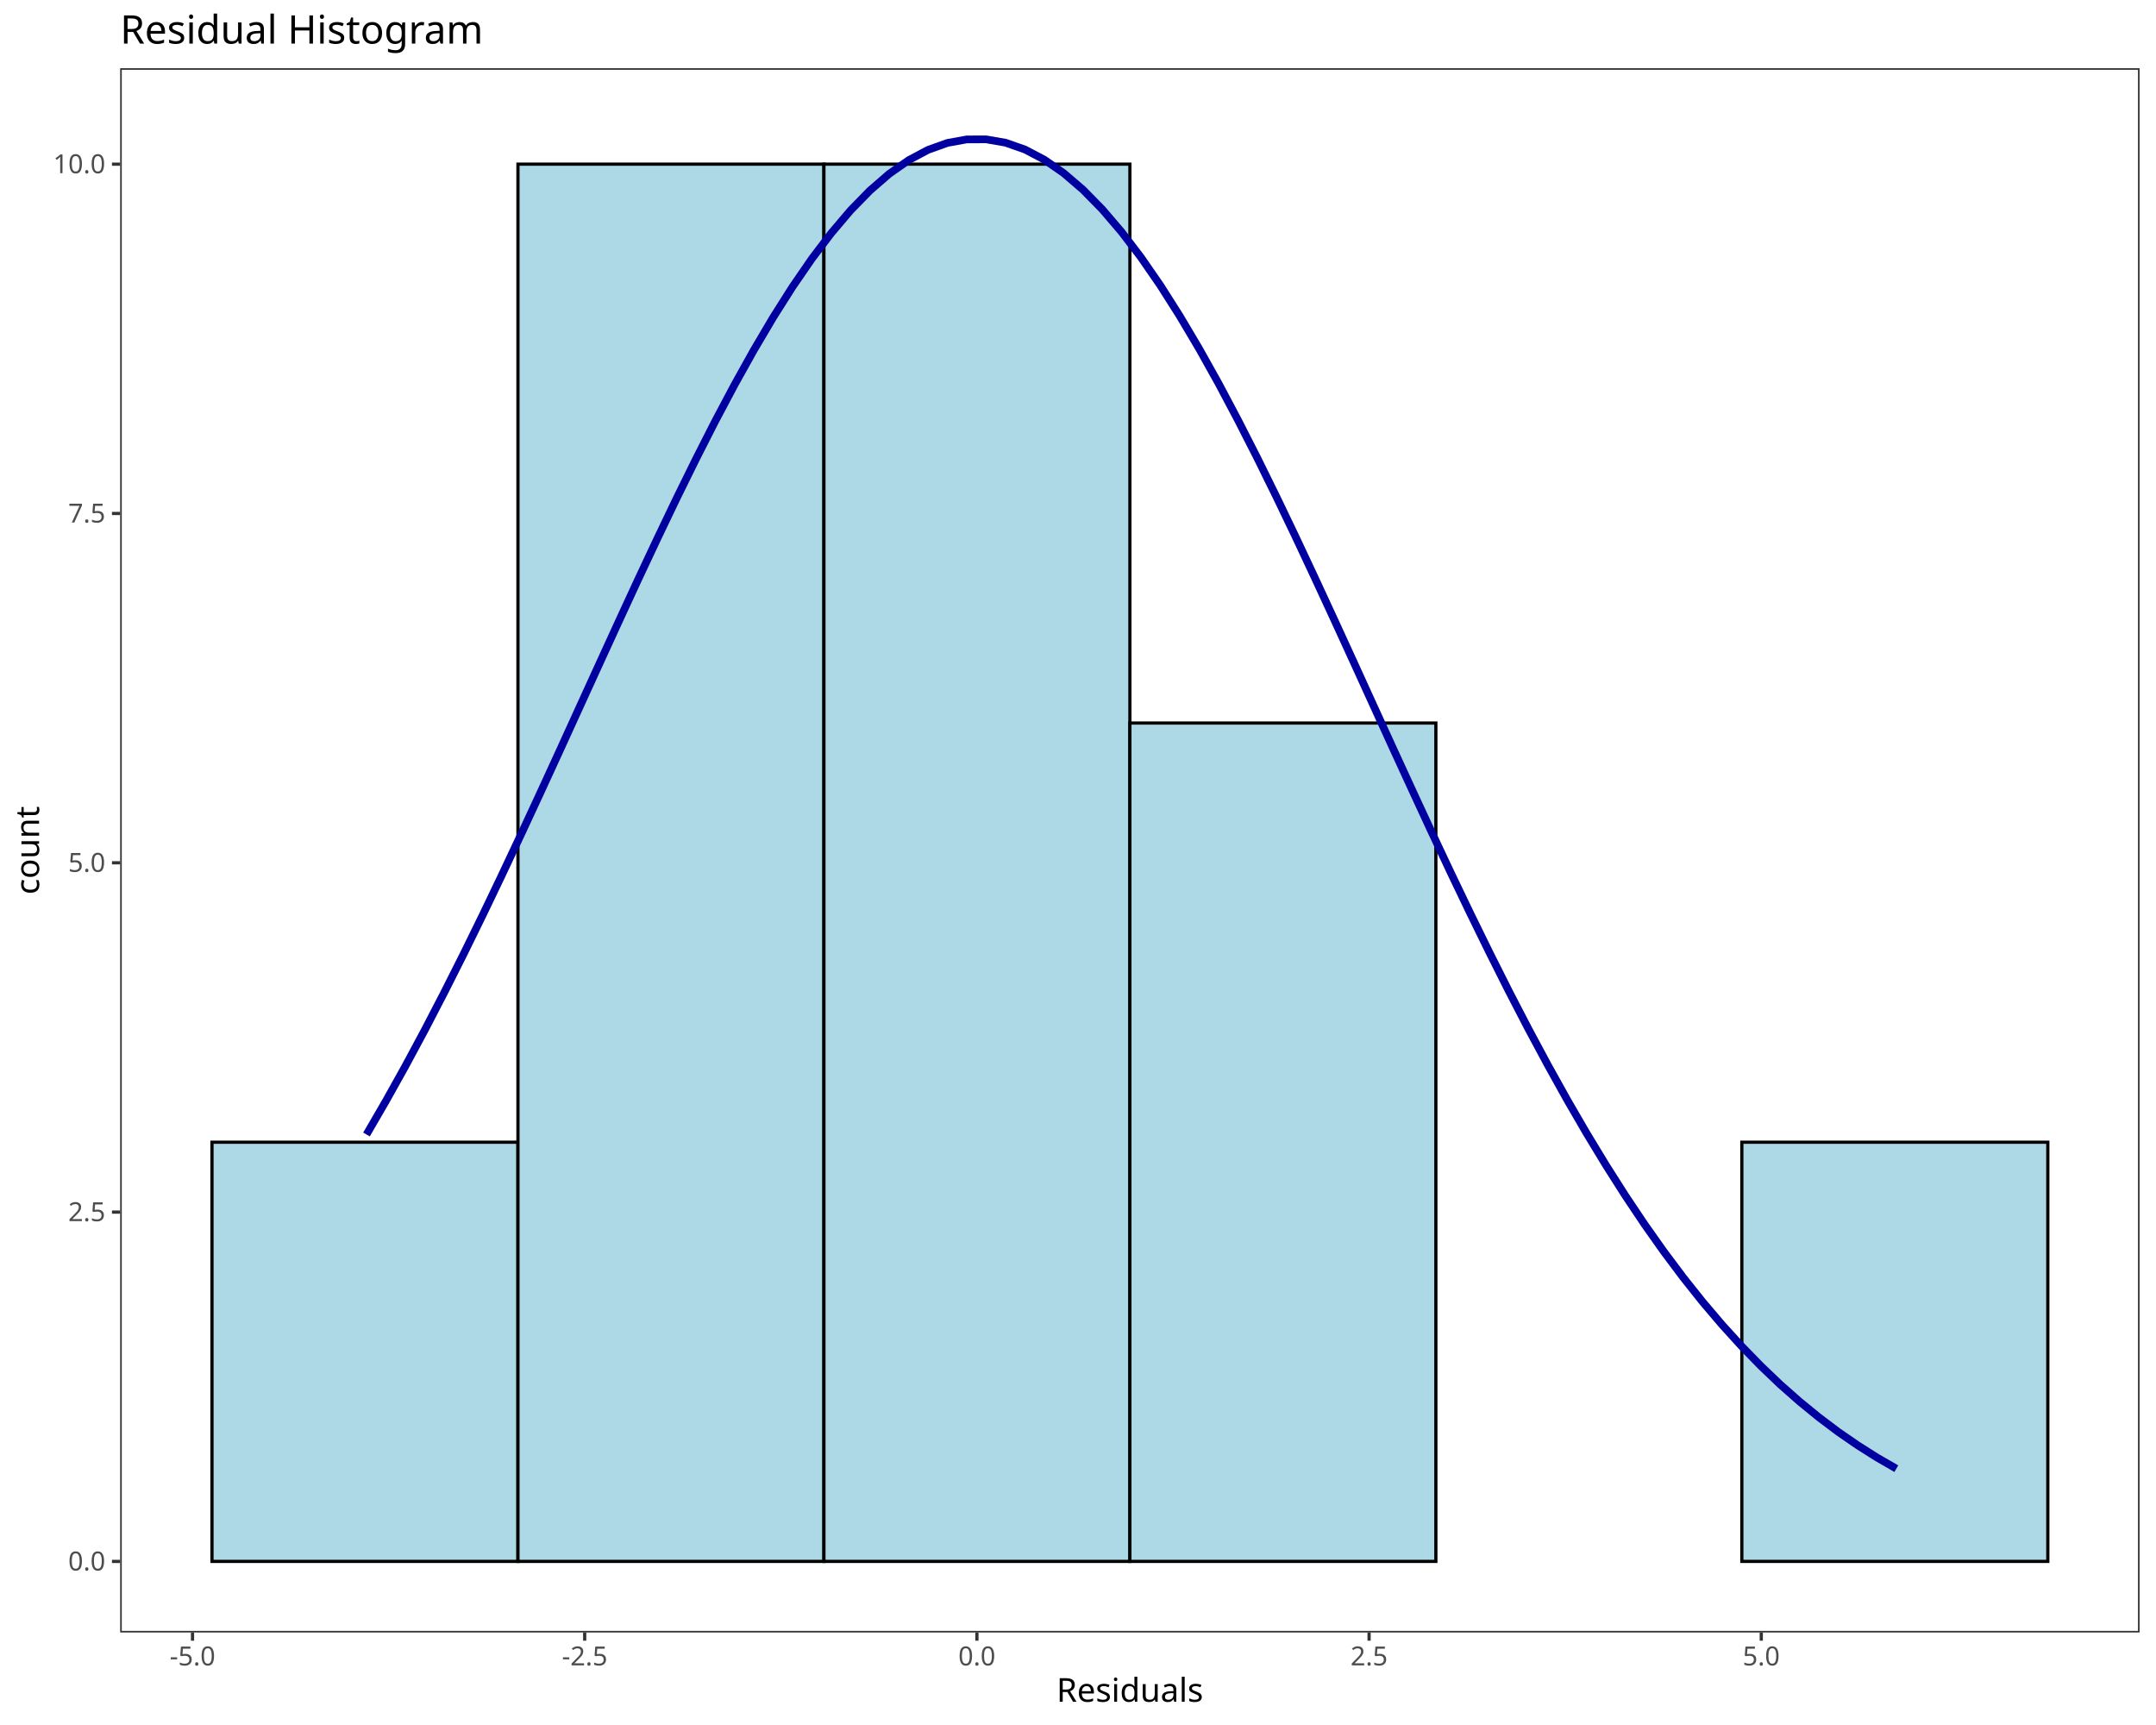
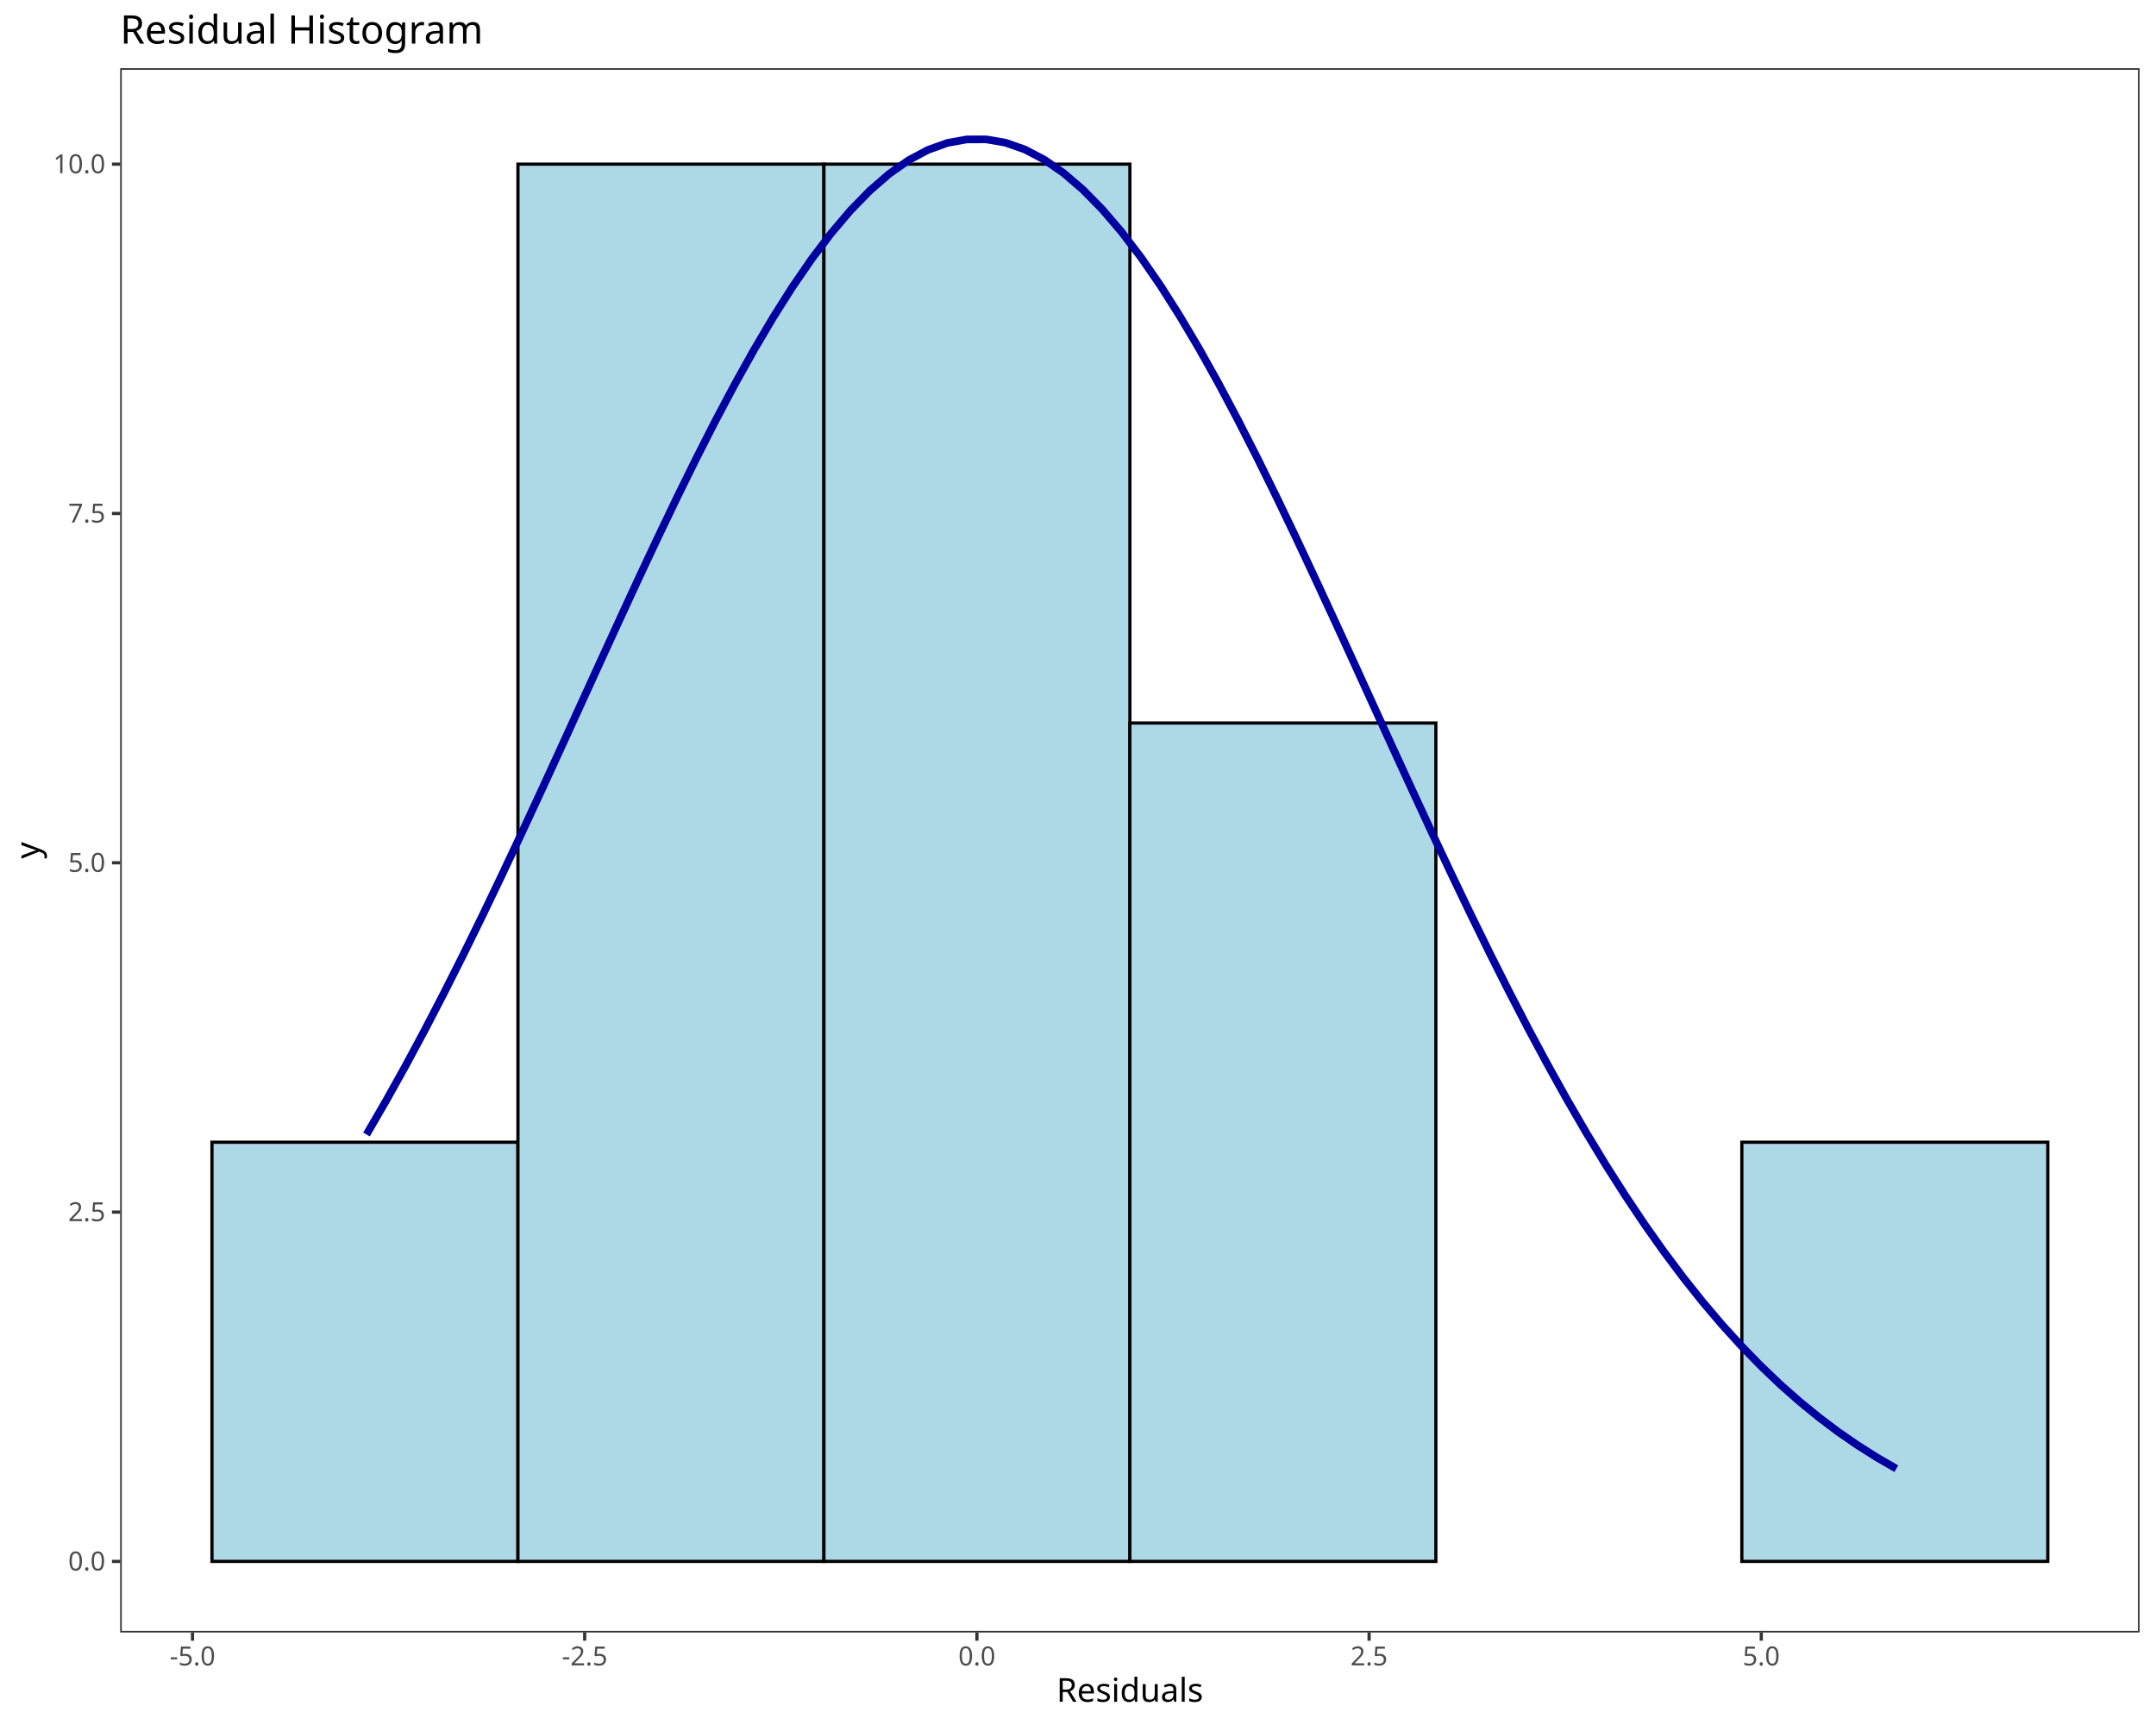
<svg xmlns="http://www.w3.org/2000/svg" class="svglite" data-engine-version="2.0" width="720.00pt" height="576.00pt" viewBox="0 0 720.00 576.00">
  <defs>
    <style type="text/css">
    .svglite line, .svglite polyline, .svglite polygon, .svglite path, .svglite rect, .svglite circle {
      fill: none;
      stroke: #000000;
      stroke-linecap: round;
      stroke-linejoin: round;
      stroke-miterlimit: 10.00;
    }
  </style>
  </defs>
  <rect width="100%" height="100%" style="stroke: none; fill: #FFFFFF;" />
  <defs>
    <clipPath id="cpMC4wMHw3MjAuMDB8MC4wMHw1NzYuMDA=">
      <rect x="0.00" y="0.00" width="720.00" height="576.00" />
    </clipPath>
  </defs>
  <g clip-path="url(#cpMC4wMHw3MjAuMDB8MC4wMHw1NzYuMDA=)">
    <rect x="0.00" y="0.00" width="720.00" height="576.00" style="stroke-width: 1.07; stroke: #FFFFFF; fill: #FFFFFF;" />
  </g>
  <defs>
    <clipPath id="cpNDAuMTN8NzE0LjUyfDIyLjc4fDU0NS4xMQ==">
      <rect x="40.13" y="22.78" width="674.39" height="522.33" />
    </clipPath>
  </defs>
  <g clip-path="url(#cpNDAuMTN8NzE0LjUyfDIyLjc4fDU0NS4xMQ==)">
    <rect x="40.13" y="22.78" width="674.39" height="522.33" style="stroke-width: 1.07; stroke: none; fill: #FFFFFF;" />
    <rect x="70.79" y="381.40" width="102.18" height="139.97" style="stroke-width: 1.07; stroke-linecap: square; stroke-linejoin: miter; fill: #ADD8E6;" />
    <rect x="172.97" y="54.81" width="102.18" height="466.56" style="stroke-width: 1.07; stroke-linecap: square; stroke-linejoin: miter; fill: #ADD8E6;" />
    <rect x="275.15" y="54.81" width="102.18" height="466.56" style="stroke-width: 1.07; stroke-linecap: square; stroke-linejoin: miter; fill: #ADD8E6;" />
    <rect x="377.33" y="241.43" width="102.18" height="279.94" style="stroke-width: 1.07; stroke-linecap: square; stroke-linejoin: miter; fill: #ADD8E6;" />
    <rect x="479.51" y="521.37" width="102.18" height="0.00" style="stroke-width: 1.07; stroke-linecap: square; stroke-linejoin: miter; fill: #ADD8E6;" />
    <rect x="581.69" y="381.40" width="102.18" height="139.97" style="stroke-width: 1.07; stroke-linecap: square; stroke-linejoin: miter; fill: #ADD8E6;" />
    <polyline points="122.39,378.82 128.85,367.69 135.32,356.10 141.79,344.06 148.25,331.61 154.72,318.77 161.19,305.58 167.65,292.10 174.12,278.36 180.59,264.42 187.06,250.34 193.52,236.18 199.99,222.01 206.46,207.89 212.92,193.90 219.39,180.12 225.86,166.61 232.33,153.46 238.79,140.75 245.26,128.55 251.73,116.94 258.19,106.00 264.66,95.79 271.13,86.39 277.60,77.85 284.06,70.24 290.53,63.61 297.00,58.01 303.46,53.48 309.93,50.04 316.40,47.72 322.86,46.55 329.33,46.53 335.80,47.65 342.27,49.92 348.73,53.31 355.20,57.80 361.67,63.35 368.13,69.94 374.60,77.51 381.07,86.00 387.54,95.37 394.00,105.55 400.47,116.46 406.94,128.04 413.40,140.22 419.87,152.91 426.34,166.04 432.81,179.53 439.27,193.31 445.74,207.29 452.21,221.40 458.67,235.58 465.14,249.74 471.61,263.82 478.07,277.77 484.54,291.52 491.01,305.01 497.48,318.21 503.94,331.06 510.41,343.54 516.88,355.59 523.34,367.20 529.81,378.35 536.28,389.01 542.75,399.18 549.21,408.83 555.68,417.98 562.15,426.61 568.61,434.73 575.08,442.34 581.55,449.46 588.02,456.10 594.48,462.27 600.95,467.98 607.42,473.26 613.88,478.13 620.35,482.59 626.82,486.68 633.28,490.41 " style="stroke-width: 2.56; stroke: #0000A0; stroke-linecap: butt;" />
    <rect x="40.13" y="22.78" width="674.39" height="522.33" style="stroke-width: 1.07; stroke: #333333;" />
  </g>
  <g clip-path="url(#cpMC4wMHw3MjAuMDB8MC4wMHw1NzYuMDA=)">
    <text x="35.20" y="524.40" text-anchor="end" style="font-size: 8.80px; fill: #4D4D4D; font-family: sans;" textLength="12.23px" lengthAdjust="spacingAndGlyphs">0.0</text>
    <text x="35.20" y="407.76" text-anchor="end" style="font-size: 8.80px; fill: #4D4D4D; font-family: sans;" textLength="12.23px" lengthAdjust="spacingAndGlyphs">2.5</text>
    <text x="35.20" y="291.12" text-anchor="end" style="font-size: 8.80px; fill: #4D4D4D; font-family: sans;" textLength="12.23px" lengthAdjust="spacingAndGlyphs">5.0</text>
    <text x="35.20" y="174.48" text-anchor="end" style="font-size: 8.80px; fill: #4D4D4D; font-family: sans;" textLength="12.23px" lengthAdjust="spacingAndGlyphs">7.5</text>
    <text x="35.20" y="57.84" text-anchor="end" style="font-size: 8.80px; fill: #4D4D4D; font-family: sans;" textLength="17.13px" lengthAdjust="spacingAndGlyphs">10.0</text>
    <polyline points="37.39,521.37 40.13,521.37 " style="stroke-width: 1.07; stroke: #333333; stroke-linecap: butt;" />
    <polyline points="37.39,404.73 40.13,404.73 " style="stroke-width: 1.07; stroke: #333333; stroke-linecap: butt;" />
    <polyline points="37.39,288.09 40.13,288.09 " style="stroke-width: 1.07; stroke: #333333; stroke-linecap: butt;" />
    <polyline points="37.39,171.45 40.13,171.45 " style="stroke-width: 1.07; stroke: #333333; stroke-linecap: butt;" />
    <polyline points="37.39,54.81 40.13,54.81 " style="stroke-width: 1.07; stroke: #333333; stroke-linecap: butt;" />
    <polyline points="64.29,547.85 64.29,545.11 " style="stroke-width: 1.07; stroke: #333333; stroke-linecap: butt;" />
    <polyline points="195.26,547.85 195.26,545.11 " style="stroke-width: 1.07; stroke: #333333; stroke-linecap: butt;" />
    <polyline points="326.24,547.85 326.24,545.11 " style="stroke-width: 1.07; stroke: #333333; stroke-linecap: butt;" />
    <polyline points="457.21,547.85 457.21,545.11 " style="stroke-width: 1.07; stroke: #333333; stroke-linecap: butt;" />
    <polyline points="588.18,547.85 588.18,545.11 " style="stroke-width: 1.07; stroke: #333333; stroke-linecap: butt;" />
    <text x="64.29" y="556.10" text-anchor="middle" style="font-size: 8.80px; fill: #4D4D4D; font-family: sans;" textLength="15.16px" lengthAdjust="spacingAndGlyphs">-5.0</text>
    <text x="195.26" y="556.10" text-anchor="middle" style="font-size: 8.80px; fill: #4D4D4D; font-family: sans;" textLength="15.16px" lengthAdjust="spacingAndGlyphs">-2.5</text>
    <text x="326.24" y="556.10" text-anchor="middle" style="font-size: 8.80px; fill: #4D4D4D; font-family: sans;" textLength="12.23px" lengthAdjust="spacingAndGlyphs">0.0</text>
    <text x="457.21" y="556.10" text-anchor="middle" style="font-size: 8.80px; fill: #4D4D4D; font-family: sans;" textLength="12.23px" lengthAdjust="spacingAndGlyphs">2.5</text>
    <text x="588.18" y="556.10" text-anchor="middle" style="font-size: 8.80px; fill: #4D4D4D; font-family: sans;" textLength="12.23px" lengthAdjust="spacingAndGlyphs">5.0</text>
    <text x="377.33" y="568.24" text-anchor="middle" style="font-size: 11.00px; font-family: sans;" textLength="48.31px" lengthAdjust="spacingAndGlyphs">Residuals</text>
-     <text transform="translate(13.05,283.95) rotate(-90)" text-anchor="middle" style="font-size: 11.00px; font-family: sans;" textLength="26.91px" lengthAdjust="spacingAndGlyphs">count</text>
+     <text transform="translate(13.05,283.95) rotate(-90)" text-anchor="middle" style="font-size: 11.00px; font-family: sans;" textLength="5.50px" lengthAdjust="spacingAndGlyphs">y</text>
    <text x="40.13" y="14.56" style="font-size: 13.20px; font-family: sans;" textLength="115.20px" lengthAdjust="spacingAndGlyphs">Residual Histogram</text>
  </g>
</svg>
